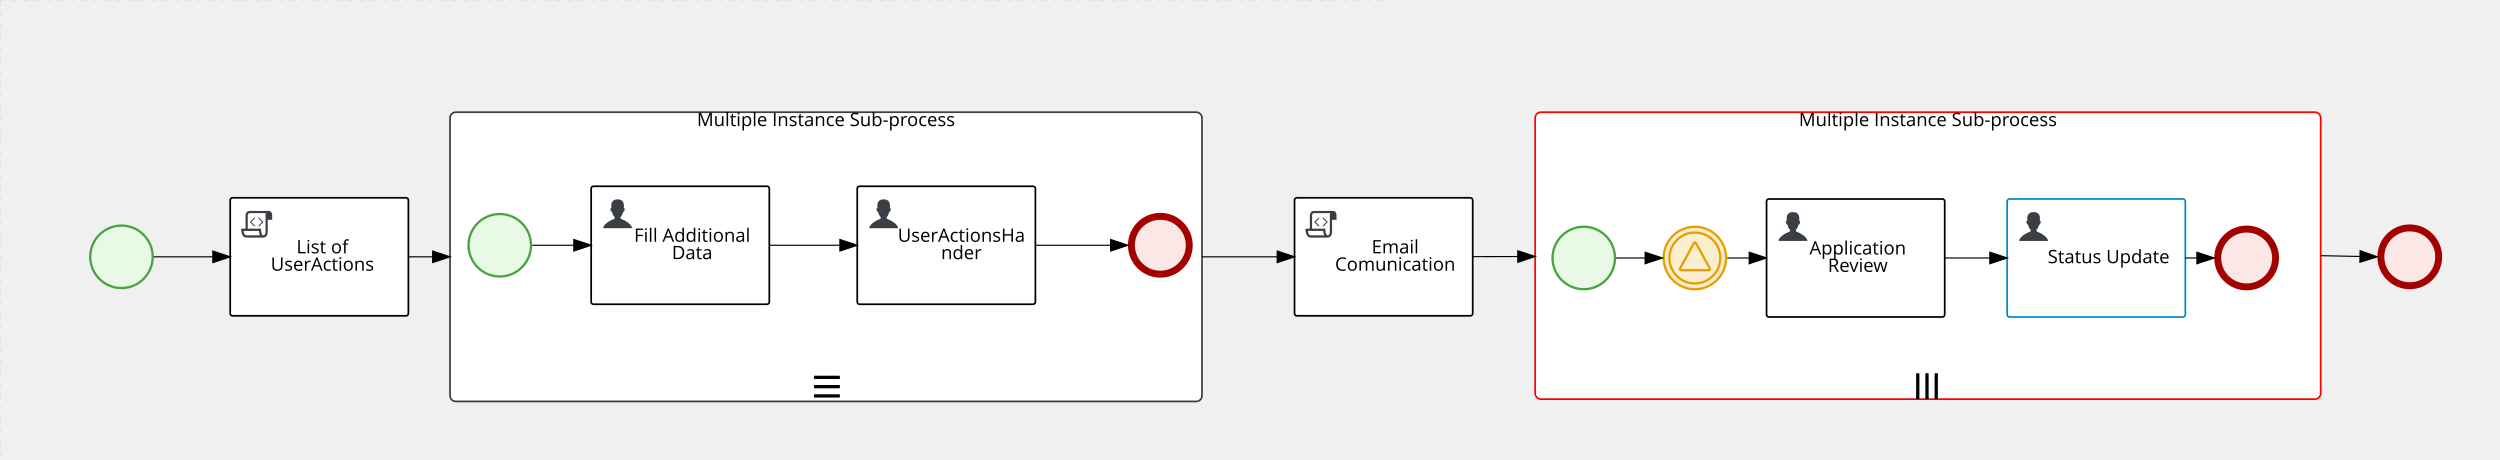
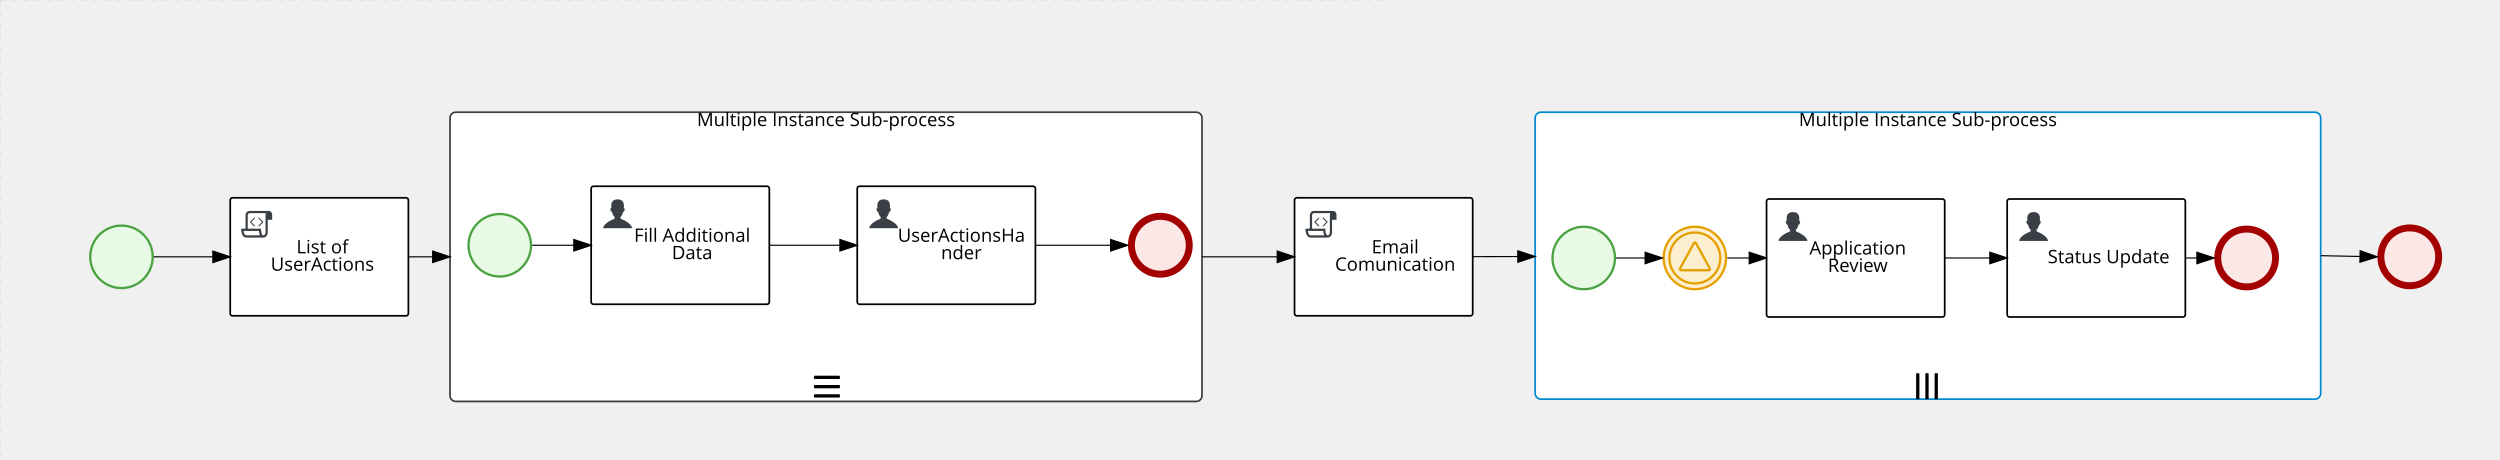
<svg xmlns="http://www.w3.org/2000/svg" version="1.1" width="2161" height="397" viewBox="0 0 2161 397">
  <defs />
  <g transform="matrix(1,0,0,1,0,0)">
    <g>
      <g>
        <g>
          <path fill="none" stroke="#d3d3d3" paint-order="fill stroke markers" d=" M 0 0 L 1200 0" stroke-miterlimit="10" stroke-opacity="0.8" stroke-dasharray="5" />
        </g>
        <g>
          <path fill="none" stroke="#d3d3d3" paint-order="fill stroke markers" d=" M 0 0 L 0 800" stroke-miterlimit="10" stroke-opacity="0.8" stroke-dasharray="5" />
        </g>
      </g>
      <g id="_C3065E03-BF6E-491E-B72F-C842BAFB2666" bpmn2nodeid="_C3065E03-BF6E-491E-B72F-C842BAFB2666" transform="matrix(1,0,0,1,77,194)">
        <g>
          <path fill="none" stroke="none" />
        </g>
        <g transform="matrix(0.125,0,0,0.125,0,0)">
          <g transform="matrix(1,0,0,1,0,0)">
            <path fill="#e8fae6" stroke="none" id="_C3065E03-BF6E-491E-B72F-C842BAFB2666?shapeType=BACKGROUND" paint-order="stroke fill markers" d=" M 0 0 M 444 224 C 444 263.9 434.2 300.8 414.4 334.5 C 394.7 368.2 368 394.9 334.4 414.5 C 300.8 434.1 263.9 444 224 444 C 184.1 444 147.2 434.2 113.5 414.4 C 79.8 394.7 53.1 368 33.5 334.4 C 13.9 300.8 4 263.9 4 224 C 4 184.1 13.8 147.2 33.6 113.5 C 53.4 79.8 80.1 53.1 113.6 33.5 C 147.1 13.9 184.1 4 224 4 C 263.9 4 300.8 13.8 334.5 33.6 C 368.2 53.4 394.9 80.1 414.5 113.6 C 434.1 147.1 444 184.1 444 224 Z" />
          </g>
          <g>
            <g transform="matrix(1,0,0,1,0,0)">
              <g transform="matrix(1,0,0,1,0,0)">
                <path fill="#4aa241" stroke="none" id="_C3065E03-BF6E-491E-B72F-C842BAFB2666?shapeType=BORDER&amp;renderType=FILL" paint-order="stroke fill markers" d=" M 0 0 M 224 0 C 100.3 0 0 100.3 0 224 C 0 347.7 100.3 448 224 448 C 347.7 448 448 347.7 448 224 C 448 100.3 347.7 0 224 0 Z M 0 0 M 224 432 C 109.1 432 16 338.9 16 224 C 16 109.1 109.1 16 224 16 C 338.9 16 432 109.1 432 224 C 432 338.9 338.9 432 224 432 Z" />
              </g>
            </g>
          </g>
        </g>
        <g transform="matrix(1,0,0,1,28,61)" />
      </g>
      <g id="_2DA5D5EB-DB6C-4F41-A1DE-E14C29DFBAE5" bpmn2nodeid="_2DA5D5EB-DB6C-4F41-A1DE-E14C29DFBAE5" transform="matrix(1,0,0,1,1327,97)">
        <g>
          <path fill="none" stroke="none" />
        </g>
        <g transform="matrix(1,0,0,1,0,0)">
          <path fill="#ffffff" stroke="none" id="_2DA5D5EB-DB6C-4F41-A1DE-E14C29DFBAE5?shapeType=BACKGROUND" paint-order="stroke fill markers" d=" M 5 0 L 674 0 L 674 0 A 5 5 0 0 1 679 5 L 679 243 L 679 243 A 5 5 0 0 1 674 248 L 5 248 L 5 248 A 5 5 0 0 1 0 243 L 0 5 L 0 5 A 5 5 0 0 1 5 0 Z" />
        </g>
        <g transform="matrix(1,0,0,1,0,0)">
-           <path fill="none" stroke="rgb(255,0,0)" id="_2DA5D5EB-DB6C-4F41-A1DE-E14C29DFBAE5?shapeType=BORDER&amp;renderType=STROKE" paint-order="fill stroke markers" d=" M 5 0 L 674 0 L 674 0 A 5 5 0 0 1 679 5 L 679 243 L 679 243 A 5 5 0 0 1 674 248 L 5 248 L 5 248 A 5 5 0 0 1 0 243 L 0 5 L 0 5 A 5 5 0 0 1 5 0 Z" stroke-miterlimit="10" stroke-width="1.5" stroke-dasharray="" />
+           <path fill="none" stroke="rgb(0,136,206)" id="_2DA5D5EB-DB6C-4F41-A1DE-E14C29DFBAE5?shapeType=BORDER&amp;renderType=STROKE" paint-order="fill stroke markers" d=" M 5 0 L 674 0 L 674 0 A 5 5 0 0 1 679 5 L 679 243 L 679 243 A 5 5 0 0 1 674 248 L 5 248 L 5 248 A 5 5 0 0 1 0 243 L 0 5 L 0 5 A 5 5 0 0 1 5 0 Z" stroke-miterlimit="10" stroke-width="1.5" stroke-dasharray="" />
        </g>
        <g transform="matrix(1,0,0,1,42.5,15)">
          <g transform="matrix(0.05,0,0,0.05,285,209)">
            <g transform="matrix(1,0,0,1,0,0)">
              <path fill="#000000" stroke="#000000" id="_2DA5D5EB-DB6C-4F41-A1DE-E14C29DFBAE5undefined" paint-order="fill stroke markers" d=" M 0 0 M 92 44 L 92 468 C 92 474.6 86.6 480 80 480 L 48 480 C 41.4 480 36 474.6 36 468 L 36 44 C 36 37.4 41.4 32 48 32 L 80 32 C 86.6 32 92 37.4 92 44 Z M 0 0 M 252 44 L 252 468 C 252 474.6 246.6 480 240 480 L 208 480 C 201.4 480 196 474.6 196 468 L 196 44 C 196 37.4 201.4 32 208 32 L 240 32 C 246.6 32 252 37.4 252 44 Z M 0 0 M 412 44 L 412 468 C 412 474.6 406.6 480 400 480 L 368 480 C 361.4 480 356 474.6 356 468 L 356 44 C 356 37.4 361.4 32 368 32 L 400 32 C 406.6 32 412 37.4 412 44 Z" stroke-miterlimit="10" stroke-dasharray="" />
            </g>
            <g transform="matrix(1,0,0,1,0,0)">
              <path fill="none" stroke="none" />
            </g>
          </g>
        </g>
        <g transform="matrix(1,0,0,1,227.9414,0)">
          <text fill="#000000" stroke="none" font-family="Open Sans" font-size="12pt" font-style="normal" font-weight="normal" text-decoration="normal" x="111.559" y="12" text-anchor="middle" dominant-baseline="alphabetic">Multiple Instance Sub-process</text>
        </g>
        <g id="_5B0254F7-9A9B-4D02-80B0-0B9E74243C1E" bpmn2nodeid="_5B0254F7-9A9B-4D02-80B0-0B9E74243C1E" transform="matrix(1,0,0,1,587,98)">
          <g>
            <path fill="none" stroke="none" />
          </g>
          <g transform="matrix(0.125,0,0,0.125,0,0)">
            <g transform="matrix(1,0,0,1,0,0)">
              <path fill="#fce7e7" stroke="none" id="_5B0254F7-9A9B-4D02-80B0-0B9E74243C1E?shapeType=BACKGROUND" paint-order="stroke fill markers" d=" M 0 0 M 444 224 C 444 263.9 434.2 300.8 414.4 334.5 C 394.7 368.2 368 394.9 334.4 414.5 C 300.8 434.1 263.9 444 224 444 C 184.1 444 147.2 434.2 113.5 414.4 C 79.8 394.7 53.1 368 33.5 334.4 C 13.9 300.8 4 263.9 4 224 C 4 184.1 13.8 147.2 33.6 113.5 C 53.4 79.8 80.1 53.1 113.6 33.5 C 147.1 13.9 184.1 4 224 4 C 263.9 4 300.8 13.8 334.5 33.6 C 368.2 53.4 394.9 80.1 414.5 113.6 C 434.1 147.1 444 184.1 444 224 Z" />
            </g>
            <g>
              <g transform="matrix(1,0,0,1,0,0)">
                <g transform="matrix(1,0,0,1,0,0)">
                  <path fill="#a30000" stroke="none" id="_5B0254F7-9A9B-4D02-80B0-0B9E74243C1E?shapeType=BORDER&amp;renderType=FILL" paint-order="stroke fill markers" d=" M 0 0 M 224 0 C 100.3 0 0 100.3 0 224 C 0 347.7 100.3 448 224 448 C 347.7 448 448 347.7 448 224 C 448 100.3 347.7 0 224 0 Z M 0 0 M 224 400 C 126.8 400 48 321.2 48 224 C 48 126.8 126.8 48 224 48 C 321.2 48 400 126.8 400 224 C 400 321.2 321.2 400 224 400 Z" />
                </g>
              </g>
            </g>
          </g>
          <g transform="matrix(1,0,0,1,28,61)" />
        </g>
        <g id="_134C4B20-7FB9-4A23-A7A2-B675989B9E2E" bpmn2nodeid="_134C4B20-7FB9-4A23-A7A2-B675989B9E2E" transform="matrix(1,0,0,1,110.0366,98)">
          <g>
            <path fill="none" stroke="none" />
          </g>
          <g transform="matrix(0.125,0,0,0.125,0,0)">
            <g transform="matrix(1,0,0,1,0,0)">
              <path fill="#fbefcf" stroke="none" id="_134C4B20-7FB9-4A23-A7A2-B675989B9E2E?shapeType=BACKGROUND" paint-order="stroke fill markers" d=" M 0 0 M 444 224 C 444 263.9 434.2 300.8 414.4 334.5 C 394.7 368.2 368 394.9 334.4 414.5 C 300.8 434.1 263.9 444 224 444 C 184.1 444 147.2 434.2 113.5 414.4 C 79.8 394.7 53.1 368 33.5 334.4 C 13.9 300.8 4 263.9 4 224 C 4 184.1 13.8 147.2 33.6 113.5 C 53.4 79.8 80.1 53.1 113.6 33.5 C 147.1 13.9 184.1 4 224 4 C 263.9 4 300.8 13.8 334.5 33.6 C 368.2 53.4 394.9 80.1 414.5 113.6 C 434.1 147.1 444 184.1 444 224 Z" />
            </g>
            <g>
              <g transform="matrix(1,0,0,1,0,0)">
                <g transform="matrix(1,0,0,1,0,0)">
                  <path fill="rgb(229,160,0)" stroke="none" id="_134C4B20-7FB9-4A23-A7A2-B675989B9E2E?shapeType=BORDER&amp;renderType=FILL" paint-order="stroke fill markers" d=" M 0 0 M 224 408 C 122.5 408 40 325.5 40 224 C 40 122.5 122.5 40 224 40 C 325.5 40 408 122.5 408 224 C 408 325.5 325.5 408 224 408 Z M 0 0 M 224 56 C 131.4 56 56 131.4 56 224 C 56 316.6 131.4 392 224 392 C 316.6 392 392 316.6 392 224 C 392 131.4 316.6 56 224 56 Z M 0 0 M 224 16 C 252.1 16 279.3 21.5 305 32.3 C 329.8 42.8 352 57.8 371.1 76.9 C 390.2 96 405.2 118.3 415.7 143 C 426.5 168.6 432 195.9 432 224 C 432 252.1 426.5 279.3 415.7 305 C 405.2 329.8 390.2 352 371.1 371.1 C 352 390.2 329.7 405.2 305 415.7 C 279.4 426.5 252.1 432 224 432 C 195.9 432 168.7 426.5 143 415.7 C 118.2 405.2 96 390.2 76.9 371.1 C 57.8 352 42.8 329.7 32.3 305 C 21.5 279.3 16 252.1 16 224 C 16 195.9 21.5 168.7 32.3 143 C 42.8 118.2 57.8 96 76.9 76.9 C 96 57.8 118.3 42.8 143 32.3 C 168.7 21.5 195.9 16 224 16 M 224 0 C 100.3 0 0 100.3 0 224 C 0 347.7 100.3 448 224 448 C 347.7 448 448 347.7 448 224 C 448 100.3 347.7 0 224 0 L 224 0 Z" />
                </g>
              </g>
            </g>
            <g>
              <g transform="matrix(1,0,0,1,0,0)">
                <g transform="matrix(1,0,0,1,0,0)">
                  <path fill="#e5a000" stroke="none" id="_134C4B20-7FB9-4A23-A7A2-B675989B9E2Eundefined" paint-order="stroke fill markers" d=" M 0 0 M 224.6 124.8 L 320.5 300.7 L 128.8 300.7 L 224.6 124.8 M 224.6 108.7 C 221.7 108.7 219 109.5 216.5 110.9 C 214 112.3 212.1 114.5 210.6 117 L 114.7 293 C 111.8 298.2 111.9 303.5 114.9 308.8 C 116.3 311.2 118.2 313.2 120.7 314.6 C 123.1 316 125.8 316.7 128.7 316.7 L 320.5 316.7 C 323.4 316.7 325.9 316 328.4 314.6 C 330.9 313.2 332.8 311.3 334.2 308.8 C 337.3 303.6 337.3 298.3 334.4 293 L 238.5 117 C 237.1 114.4 235.2 112.4 232.7 110.9 C 230.2 109.4 227.5 108.7 224.6 108.7 L 224.6 108.7 Z" />
                </g>
              </g>
            </g>
          </g>
          <g transform="matrix(1,0,0,1,28,61)" />
        </g>
        <g id="_7E7D4245-4E66-4DA1-AA6F-A575AC5D80B8" bpmn2nodeid="_7E7D4245-4E66-4DA1-AA6F-A575AC5D80B8" transform="matrix(1,0,0,1,14,98)">
          <g>
            <path fill="none" stroke="none" />
          </g>
          <g transform="matrix(0.125,0,0,0.125,0,0)">
            <g transform="matrix(1,0,0,1,0,0)">
              <path fill="#e8fae6" stroke="none" id="_7E7D4245-4E66-4DA1-AA6F-A575AC5D80B8?shapeType=BACKGROUND" paint-order="stroke fill markers" d=" M 0 0 M 444 224 C 444 263.9 434.2 300.8 414.4 334.5 C 394.7 368.2 368 394.9 334.4 414.5 C 300.8 434.1 263.9 444 224 444 C 184.1 444 147.2 434.2 113.5 414.4 C 79.8 394.7 53.1 368 33.5 334.4 C 13.9 300.8 4 263.9 4 224 C 4 184.1 13.8 147.2 33.6 113.5 C 53.4 79.8 80.1 53.1 113.6 33.5 C 147.1 13.9 184.1 4 224 4 C 263.9 4 300.8 13.8 334.5 33.6 C 368.2 53.4 394.9 80.1 414.5 113.6 C 434.1 147.1 444 184.1 444 224 Z" />
            </g>
            <g>
              <g transform="matrix(1,0,0,1,0,0)">
                <g transform="matrix(1,0,0,1,0,0)">
                  <path fill="rgb(74,162,65)" stroke="none" id="_7E7D4245-4E66-4DA1-AA6F-A575AC5D80B8?shapeType=BORDER&amp;renderType=FILL" paint-order="stroke fill markers" d=" M 0 0 M 224 0 C 100.3 0 0 100.3 0 224 C 0 347.7 100.3 448 224 448 C 347.7 448 448 347.7 448 224 C 448 100.3 347.7 0 224 0 Z M 0 0 M 224 432 C 109.1 432 16 338.9 16 224 C 16 109.1 109.1 16 224 16 C 338.9 16 432 109.1 432 224 C 432 338.9 338.9 432 224 432 Z" />
                </g>
              </g>
            </g>
          </g>
          <g transform="matrix(1,0,0,1,28,61)" />
        </g>
        <g id="_C0BF6825-0336-4F4D-93A9-433B7B1448EC" bpmn2nodeid="_C0BF6825-0336-4F4D-93A9-433B7B1448EC" transform="matrix(1,0,0,1,200,75)">
          <g>
            <path fill="none" stroke="none" />
          </g>
          <g transform="matrix(1,0,0,1,0,0)">
            <path fill="#ffffff" stroke="none" id="_C0BF6825-0336-4F4D-93A9-433B7B1448EC?shapeType=BACKGROUND" paint-order="stroke fill markers" d=" M 2 0 L 152 0 L 152 0 A 2 2 0 0 1 154 2 L 154 100 L 154 100 A 2 2 0 0 1 152 102 L 2 102 L 2 102 A 2 2 0 0 1 0 100 L 0 2 L 0 2 A 2 2 0 0 1 2 0 Z" />
          </g>
          <g transform="matrix(1,0,0,1,0,0)">
            <path fill="none" stroke="rgb(0,0,0)" id="_C0BF6825-0336-4F4D-93A9-433B7B1448EC?shapeType=BORDER&amp;renderType=STROKE" paint-order="fill stroke markers" d=" M 2 0 L 152 0 L 152 0 A 2 2 0 0 1 154 2 L 154 100 L 154 100 A 2 2 0 0 1 152 102 L 2 102 L 2 102 A 2 2 0 0 1 0 100 L 0 2 L 0 2 A 2 2 0 0 1 2 0 Z" stroke-miterlimit="10" stroke-width="1.5" stroke-dasharray="" />
          </g>
          <g>
            <g transform="matrix(0.06,0,0,0.06,9.4,9.4)">
              <g transform="matrix(1,0,0,1,0,0)">
                <path fill="#393f44" stroke="none" id="_C0BF6825-0336-4F4D-93A9-433B7B1448ECundefined" paint-order="stroke fill markers" d=" M 0 0 M 16 445.21 C 16 440.869 18.784 431.129 22.001 424.217 C 35.768 394.64 77.283 359.28 129 333.084 C 144.516 325.224 157.347 319.964 167.807 317.174 C 171.932 316.074 175.729 314.414 176.525 313.363 C 178.894 310.234 180.914 302.908 181.727 294.5 L 182.5 286.5 L 178.507 283.455 C 166.303 274.146 154.284 251.678 148.04 226.5 C 145.611 216.707 145.056 215.462 142.984 215.158 C 141.703 214.97 138.083 212.243 134.939 209.099 C 123.233 197.393 116.891 177.376 121.44 166.49 C 123.002 162.751 128.155 159.01 131.75 159.004 C 134.448 159 134.471 158.603 132.914 138.788 C 130.927 113.496 134.279 92.265 143.132 74.076 C 152.232 55.38 167.569 42.882 189.049 36.66 C 210.203 30.532 237.797 30.532 258.951 36.66 C 300.042 48.563 318.958 83.806 314.955 141 C 314.32 150.075 313.624 157.788 313.409 158.14 C 313.194 158.493 314.575 159.073 316.479 159.43 C 328.929 161.766 330.986 177.018 321.496 196.621 C 316.903 206.109 309.357 214.508 304.817 215.185 C 303.023 215.453 302.293 217.146 299.943 226.5 C 296.659 239.567 294.474 245.305 287.948 257.995 C 282.491 268.606 273.035 281.109 268.108 284.229 L 264.871 286.278 L 265.518 292.889 C 266.345 301.33 268.639 309.871 270.877 312.837 C 272.067 314.415 275.002 315.79 280.063 317.139 C 291.069 320.075 303.617 325.274 321 334.102 C 369.815 358.891 410.848 393.758 425.032 422.5 C 429.07 430.682 432 440.232 432 445.21 L 432 448 L 224 448 L 16 448 L 16 445.21 Z" />
              </g>
            </g>
          </g>
          <g transform="matrix(1,0,0,1,4.04,13.68)">
            <g transform="matrix(0.04,0,0,0.04,63.36,69.12)">
              <g transform="matrix(1,0,0,1,0,0)">
                <path fill="none" stroke="none" />
              </g>
              <g transform="matrix(1,0,0,1,0,0)">
                <path fill="none" stroke="none" />
              </g>
            </g>
          </g>
          <g transform="matrix(1,0,0,1,35,36)">
            <text fill="#000000" stroke="none" font-family="Open Sans" font-size="12pt" font-style="normal" font-weight="normal" text-decoration="normal" x="43.84" y="12" text-anchor="middle" dominant-baseline="alphabetic">Application </text>
            <text fill="#000000" stroke="none" font-family="Open Sans" font-size="12pt" font-style="normal" font-weight="normal" text-decoration="normal" x="43.84" y="27" text-anchor="middle" dominant-baseline="alphabetic">    Review     </text>
          </g>
        </g>
        <g id="_14185E97-3F7D-48E2-80D5-456D31E902A3" bpmn2nodeid="_14185E97-3F7D-48E2-80D5-456D31E902A3" transform="matrix(1,0,0,1,408,75)">
          <g>
            <path fill="none" stroke="none" />
          </g>
          <g transform="matrix(1,0,0,1,0,0)">
            <path fill="#ffffff" stroke="none" id="_14185E97-3F7D-48E2-80D5-456D31E902A3?shapeType=BACKGROUND" paint-order="stroke fill markers" d=" M 2 0 L 152 0 L 152 0 A 2 2 0 0 1 154 2 L 154 100 L 154 100 A 2 2 0 0 1 152 102 L 2 102 L 2 102 A 2 2 0 0 1 0 100 L 0 2 L 0 2 A 2 2 0 0 1 2 0 Z" />
          </g>
          <g transform="matrix(1,0,0,1,0,0)">
-             <path fill="none" stroke="rgb(0,136,206)" id="_14185E97-3F7D-48E2-80D5-456D31E902A3?shapeType=BORDER&amp;renderType=STROKE" paint-order="fill stroke markers" d=" M 2 0 L 152 0 L 152 0 A 2 2 0 0 1 154 2 L 154 100 L 154 100 A 2 2 0 0 1 152 102 L 2 102 L 2 102 A 2 2 0 0 1 0 100 L 0 2 L 0 2 A 2 2 0 0 1 2 0 Z" stroke-miterlimit="10" stroke-width="1.5" stroke-dasharray="" />
+             <path fill="none" stroke="rgb(0,0,0)" id="_14185E97-3F7D-48E2-80D5-456D31E902A3?shapeType=BORDER&amp;renderType=STROKE" paint-order="fill stroke markers" d=" M 2 0 L 152 0 L 152 0 A 2 2 0 0 1 154 2 L 154 100 L 154 100 A 2 2 0 0 1 152 102 L 2 102 L 2 102 A 2 2 0 0 1 0 100 L 0 2 L 0 2 A 2 2 0 0 1 2 0 Z" stroke-miterlimit="10" stroke-width="1.5" stroke-dasharray="" />
          </g>
          <g>
            <g transform="matrix(0.06,0,0,0.06,9.4,9.4)">
              <g transform="matrix(1,0,0,1,0,0)">
                <path fill="#393f44" stroke="none" id="_14185E97-3F7D-48E2-80D5-456D31E902A3undefined" paint-order="stroke fill markers" d=" M 0 0 M 16 445.21 C 16 440.869 18.784 431.129 22.001 424.217 C 35.768 394.64 77.283 359.28 129 333.084 C 144.516 325.224 157.347 319.964 167.807 317.174 C 171.932 316.074 175.729 314.414 176.525 313.363 C 178.894 310.234 180.914 302.908 181.727 294.5 L 182.5 286.5 L 178.507 283.455 C 166.303 274.146 154.284 251.678 148.04 226.5 C 145.611 216.707 145.056 215.462 142.984 215.158 C 141.703 214.97 138.083 212.243 134.939 209.099 C 123.233 197.393 116.891 177.376 121.44 166.49 C 123.002 162.751 128.155 159.01 131.75 159.004 C 134.448 159 134.471 158.603 132.914 138.788 C 130.927 113.496 134.279 92.265 143.132 74.076 C 152.232 55.38 167.569 42.882 189.049 36.66 C 210.203 30.532 237.797 30.532 258.951 36.66 C 300.042 48.563 318.958 83.806 314.955 141 C 314.32 150.075 313.624 157.788 313.409 158.14 C 313.194 158.493 314.575 159.073 316.479 159.43 C 328.929 161.766 330.986 177.018 321.496 196.621 C 316.903 206.109 309.357 214.508 304.817 215.185 C 303.023 215.453 302.293 217.146 299.943 226.5 C 296.659 239.567 294.474 245.305 287.948 257.995 C 282.491 268.606 273.035 281.109 268.108 284.229 L 264.871 286.278 L 265.518 292.889 C 266.345 301.33 268.639 309.871 270.877 312.837 C 272.067 314.415 275.002 315.79 280.063 317.139 C 291.069 320.075 303.617 325.274 321 334.102 C 369.815 358.891 410.848 393.758 425.032 422.5 C 429.07 430.682 432 440.232 432 445.21 L 432 448 L 224 448 L 16 448 L 16 445.21 Z" />
              </g>
            </g>
          </g>
          <g transform="matrix(1,0,0,1,4.04,13.68)">
            <g transform="matrix(0.04,0,0,0.04,63.36,69.12)">
              <g transform="matrix(1,0,0,1,0,0)">
                <path fill="none" stroke="none" />
              </g>
              <g transform="matrix(1,0,0,1,0,0)">
                <path fill="none" stroke="none" />
              </g>
            </g>
          </g>
          <g transform="matrix(1,0,0,1,35,43.5)">
            <text fill="#000000" stroke="none" font-family="Open Sans" font-size="12pt" font-style="normal" font-weight="normal" text-decoration="normal" x="52.684" y="12" text-anchor="middle" dominant-baseline="alphabetic">Status Update</text>
          </g>
        </g>
      </g>
      <g id="_6D446162-1974-4D74-9CD1-E431ECE8CD57" bpmn2nodeid="_6D446162-1974-4D74-9CD1-E431ECE8CD57" transform="matrix(1,0,0,1,1119,171)">
        <g>
          <path fill="none" stroke="none" />
        </g>
        <g transform="matrix(1,0,0,1,0,0)">
          <path fill="#ffffff" stroke="none" id="_6D446162-1974-4D74-9CD1-E431ECE8CD57?shapeType=BACKGROUND" paint-order="stroke fill markers" d=" M 2 0 L 152 0 L 152 0 A 2 2 0 0 1 154 2 L 154 100 L 154 100 A 2 2 0 0 1 152 102 L 2 102 L 2 102 A 2 2 0 0 1 0 100 L 0 2 L 0 2 A 2 2 0 0 1 2 0 Z" />
        </g>
        <g transform="matrix(1,0,0,1,0,0)">
          <path fill="none" stroke="rgb(0,0,0)" id="_6D446162-1974-4D74-9CD1-E431ECE8CD57?shapeType=BORDER&amp;renderType=STROKE" paint-order="fill stroke markers" d=" M 2 0 L 152 0 L 152 0 A 2 2 0 0 1 154 2 L 154 100 L 154 100 A 2 2 0 0 1 152 102 L 2 102 L 2 102 A 2 2 0 0 1 0 100 L 0 2 L 0 2 A 2 2 0 0 1 2 0 Z" stroke-miterlimit="10" stroke-width="1.5" stroke-dasharray="" />
        </g>
        <g>
          <g transform="matrix(0.06,0,0,0.06,9.4,9.4)">
            <g transform="matrix(1,0,0,1,0,0)">
              <path fill="#393f44" stroke="none" id="_6D446162-1974-4D74-9CD1-E431ECE8CD57undefined" paint-order="stroke fill markers" d=" M 0 0 M 197.3 130.2 C 194.4 127.3 189.6 127.3 186.7 130.2 L 130.2 186.7 C 127.3 189.6 127.3 194.4 130.2 197.3 L 186.7 253.8 C 188.1 255.3 190.1 256 192 256 C 193.9 256 195.9 255.3 197.3 253.7 C 200.2 250.8 200.2 246 197.3 243.1 L 146.2 192 L 197.3 140.8 C 200.2 137.9 200.2 133.1 197.3 130.2 Z" />
            </g>
            <g transform="matrix(1,0,0,1,0,0)">
              <path fill="#393f44" stroke="none" id="_6D446162-1974-4D74-9CD1-E431ECE8CD57undefined" paint-order="stroke fill markers" d=" M 0 0 M 261.3 130.2 C 258.4 127.3 253.6 127.3 250.7 130.2 C 247.8 133.1 247.8 137.9 250.7 140.8 L 301.8 191.9 L 250.7 243 C 247.8 245.9 247.8 250.7 250.7 253.6 C 252.1 255.3 254.1 256 256 256 C 257.9 256 259.9 255.3 261.3 253.8 L 317.8 197.3 C 320.7 194.4 320.7 189.6 317.8 186.7 L 261.3 130.2 Z" />
            </g>
            <g transform="matrix(1,0,0,1,0,0)">
              <path fill="#393f44" stroke="none" id="_6D446162-1974-4D74-9CD1-E431ECE8CD57undefined" paint-order="stroke fill markers" d=" M 0 0 M 400 32 C 400 32 152.8 32 128 32 C 62 32 64 96 64 96 L 64 288 L 1 288 C 1 288 -4 416 78 416 L 320 416 C 368 416 384 368 384 336 C 384 314.2 384 224.4 384 160 L 448 160 L 448 96 C 448 96 449 32 400 32 Z M 0 0 M 78 383.9 C 68.5 383.9 61.6 381.1 55.5 374.9 C 43.4 362.4 37.5 339.6 34.9 320 L 256.9 320 C 257.1 322.7 257.3 325.4 257.6 328.2 C 260 351.6 264.7 370.1 271.9 383.9 L 78 383.9 L 78 383.9 Z M 0 0 M 352 336 C 352 345.9 349.6 360.3 342.9 371 C 337.2 380.1 330.4 384 320 384 C 285 384 288 288 288 288 L 96 288 L 96 96 L 96 95.9 L 96 95.1 C 96 90.6 97.6 78.3 104.7 71.2 C 106.5 69.4 111.9 64 128 64 L 356.5 64 C 354.4 72.8 352.8 81.8 352.2 89.9 C 352.2 90.5 352.1 91.1 352.1 91.7 C 352.1 92 352.1 92.3 352.1 92.6 C 352 94.8 352 96 352 96 L 352 160 L 352 336 Z" />
            </g>
          </g>
        </g>
        <g transform="matrix(1,0,0,1,35,36)">
          <text fill="#000000" stroke="none" font-family="Open Sans" font-size="12pt" font-style="normal" font-weight="normal" text-decoration="normal" x="52.012" y="12" text-anchor="middle" dominant-baseline="alphabetic">       Email        </text>
          <text fill="#000000" stroke="none" font-family="Open Sans" font-size="12pt" font-style="normal" font-weight="normal" text-decoration="normal" x="52.012" y="27" text-anchor="middle" dominant-baseline="alphabetic">Comunication</text>
        </g>
      </g>
      <g id="_559B6A44-338A-4750-B293-26359EA0B065" bpmn2nodeid="_559B6A44-338A-4750-B293-26359EA0B065" transform="matrix(1,0,0,1,199,171)">
        <g>
          <path fill="none" stroke="none" />
        </g>
        <g transform="matrix(1,0,0,1,0,0)">
          <path fill="#ffffff" stroke="none" id="_559B6A44-338A-4750-B293-26359EA0B065?shapeType=BACKGROUND" paint-order="stroke fill markers" d=" M 2 0 L 152 0 L 152 0 A 2 2 0 0 1 154 2 L 154 100 L 154 100 A 2 2 0 0 1 152 102 L 2 102 L 2 102 A 2 2 0 0 1 0 100 L 0 2 L 0 2 A 2 2 0 0 1 2 0 Z" />
        </g>
        <g transform="matrix(1,0,0,1,0,0)">
          <path fill="none" stroke="rgb(0,0,0)" id="_559B6A44-338A-4750-B293-26359EA0B065?shapeType=BORDER&amp;renderType=STROKE" paint-order="fill stroke markers" d=" M 2 0 L 152 0 L 152 0 A 2 2 0 0 1 154 2 L 154 100 L 154 100 A 2 2 0 0 1 152 102 L 2 102 L 2 102 A 2 2 0 0 1 0 100 L 0 2 L 0 2 A 2 2 0 0 1 2 0 Z" stroke-miterlimit="10" stroke-width="1.5" stroke-dasharray="" />
        </g>
        <g>
          <g transform="matrix(0.06,0,0,0.06,9.4,9.4)">
            <g transform="matrix(1,0,0,1,0,0)">
              <path fill="#393f44" stroke="none" id="_559B6A44-338A-4750-B293-26359EA0B065undefined" paint-order="stroke fill markers" d=" M 0 0 M 197.3 130.2 C 194.4 127.3 189.6 127.3 186.7 130.2 L 130.2 186.7 C 127.3 189.6 127.3 194.4 130.2 197.3 L 186.7 253.8 C 188.1 255.3 190.1 256 192 256 C 193.9 256 195.9 255.3 197.3 253.7 C 200.2 250.8 200.2 246 197.3 243.1 L 146.2 192 L 197.3 140.8 C 200.2 137.9 200.2 133.1 197.3 130.2 Z" />
            </g>
            <g transform="matrix(1,0,0,1,0,0)">
              <path fill="#393f44" stroke="none" id="_559B6A44-338A-4750-B293-26359EA0B065undefined" paint-order="stroke fill markers" d=" M 0 0 M 261.3 130.2 C 258.4 127.3 253.6 127.3 250.7 130.2 C 247.8 133.1 247.8 137.9 250.7 140.8 L 301.8 191.9 L 250.7 243 C 247.8 245.9 247.8 250.7 250.7 253.6 C 252.1 255.3 254.1 256 256 256 C 257.9 256 259.9 255.3 261.3 253.8 L 317.8 197.3 C 320.7 194.4 320.7 189.6 317.8 186.7 L 261.3 130.2 Z" />
            </g>
            <g transform="matrix(1,0,0,1,0,0)">
              <path fill="#393f44" stroke="none" id="_559B6A44-338A-4750-B293-26359EA0B065undefined" paint-order="stroke fill markers" d=" M 0 0 M 400 32 C 400 32 152.8 32 128 32 C 62 32 64 96 64 96 L 64 288 L 1 288 C 1 288 -4 416 78 416 L 320 416 C 368 416 384 368 384 336 C 384 314.2 384 224.4 384 160 L 448 160 L 448 96 C 448 96 449 32 400 32 Z M 0 0 M 78 383.9 C 68.5 383.9 61.6 381.1 55.5 374.9 C 43.4 362.4 37.5 339.6 34.9 320 L 256.9 320 C 257.1 322.7 257.3 325.4 257.6 328.2 C 260 351.6 264.7 370.1 271.9 383.9 L 78 383.9 L 78 383.9 Z M 0 0 M 352 336 C 352 345.9 349.6 360.3 342.9 371 C 337.2 380.1 330.4 384 320 384 C 285 384 288 288 288 288 L 96 288 L 96 96 L 96 95.9 L 96 95.1 C 96 90.6 97.6 78.3 104.7 71.2 C 106.5 69.4 111.9 64 128 64 L 356.5 64 C 354.4 72.8 352.8 81.8 352.2 89.9 C 352.2 90.5 352.1 91.1 352.1 91.7 C 352.1 92 352.1 92.3 352.1 92.6 C 352 94.8 352 96 352 96 L 352 160 L 352 336 Z" />
            </g>
          </g>
        </g>
        <g transform="matrix(1,0,0,1,35,36)">
          <text fill="#000000" stroke="none" font-family="Open Sans" font-size="12pt" font-style="normal" font-weight="normal" text-decoration="normal" x="44.672" y="12" text-anchor="middle" dominant-baseline="alphabetic">     List of      </text>
          <text fill="#000000" stroke="none" font-family="Open Sans" font-size="12pt" font-style="normal" font-weight="normal" text-decoration="normal" x="44.672" y="27" text-anchor="middle" dominant-baseline="alphabetic">UserActions</text>
        </g>
      </g>
      <g id="_E16C5C3B-FCEE-42DE-813F-709190A689B8" bpmn2nodeid="_E16C5C3B-FCEE-42DE-813F-709190A689B8" transform="matrix(1,0,0,1,389,97)">
        <g>
          <path fill="none" stroke="none" />
        </g>
        <g transform="matrix(1,0,0,1,0,0)">
          <path fill="#ffffff" stroke="none" id="_E16C5C3B-FCEE-42DE-813F-709190A689B8?shapeType=BACKGROUND" paint-order="stroke fill markers" d=" M 5 0 L 645 0 L 645 0 A 5 5 0 0 1 650 5 L 650 245 L 650 245 A 5 5 0 0 1 645 250 L 5 250 L 5 250 A 5 5 0 0 1 0 245 L 0 5 L 0 5 A 5 5 0 0 1 5 0 Z" />
        </g>
        <g transform="matrix(1,0,0,1,0,0)">
          <path fill="none" stroke="rgb(57,63,68)" id="_E16C5C3B-FCEE-42DE-813F-709190A689B8?shapeType=BORDER&amp;renderType=STROKE" paint-order="fill stroke markers" d=" M 5 0 L 645 0 L 645 0 A 5 5 0 0 1 650 5 L 650 245 L 650 245 A 5 5 0 0 1 645 250 L 5 250 L 5 250 A 5 5 0 0 1 0 245 L 0 5 L 0 5 A 5 5 0 0 1 5 0 Z" stroke-miterlimit="10" stroke-width="1.5" stroke-dasharray="" />
        </g>
        <g transform="matrix(1,0,0,1,28,17)">
          <g transform="matrix(0.05,0,0,0.05,285,209)">
            <g transform="matrix(1,0,0,1,0,0)">
              <path fill="none" stroke="none" />
            </g>
            <g transform="matrix(1,0,0,1,0,0)">
              <path fill="#000000" stroke="#000000" id="_E16C5C3B-FCEE-42DE-813F-709190A689B8undefined" paint-order="fill stroke markers" d=" M 0 0 M 468 92 L 44 92 C 37.4 92 32 86.6 32 80 L 32 48 C 32 41.4 37.4 36 44 36 L 468 36 C 474.6 36 480 41.4 480 48 L 480 80 C 480 86.6 474.6 92 468 92 Z M 0 0 M 468 252 L 44 252 C 37.4 252 32 246.6 32 240 L 32 208 C 32 201.4 37.4 196 44 196 L 468 196 C 474.6 196 480 201.4 480 208 L 480 240 C 480 246.6 474.6 252 468 252 Z M 0 0 M 468 412 L 44 412 C 37.4 412 32 406.6 32 400 L 32 368 C 32 361.4 37.4 356 44 356 L 468 356 C 474.6 356 480 361.4 480 368 L 480 400 C 480 406.6 474.6 412 468 412 Z" stroke-miterlimit="10" stroke-dasharray="" />
            </g>
          </g>
        </g>
        <g transform="matrix(1,0,0,1,213.4414,0)">
          <text fill="#000000" stroke="none" font-family="Open Sans" font-size="12pt" font-style="normal" font-weight="normal" text-decoration="normal" x="111.559" y="12" text-anchor="middle" dominant-baseline="alphabetic">Multiple Instance Sub-process</text>
        </g>
        <g id="_29FB9655-09DD-4038-8161-1EC48431436B" bpmn2nodeid="_29FB9655-09DD-4038-8161-1EC48431436B" transform="matrix(1,0,0,1,586,87)">
          <g>
            <path fill="none" stroke="none" />
          </g>
          <g transform="matrix(0.125,0,0,0.125,0,0)">
            <g transform="matrix(1,0,0,1,0,0)">
              <path fill="#fce7e7" stroke="none" id="_29FB9655-09DD-4038-8161-1EC48431436B?shapeType=BACKGROUND" paint-order="stroke fill markers" d=" M 0 0 M 444 224 C 444 263.9 434.2 300.8 414.4 334.5 C 394.7 368.2 368 394.9 334.4 414.5 C 300.8 434.1 263.9 444 224 444 C 184.1 444 147.2 434.2 113.5 414.4 C 79.8 394.7 53.1 368 33.5 334.4 C 13.9 300.8 4 263.9 4 224 C 4 184.1 13.8 147.2 33.6 113.5 C 53.4 79.8 80.1 53.1 113.6 33.5 C 147.1 13.9 184.1 4 224 4 C 263.9 4 300.8 13.8 334.5 33.6 C 368.2 53.4 394.9 80.1 414.5 113.6 C 434.1 147.1 444 184.1 444 224 Z" />
            </g>
            <g>
              <g transform="matrix(1,0,0,1,0,0)">
                <g transform="matrix(1,0,0,1,0,0)">
                  <path fill="#a30000" stroke="none" id="_29FB9655-09DD-4038-8161-1EC48431436B?shapeType=BORDER&amp;renderType=FILL" paint-order="stroke fill markers" d=" M 0 0 M 224 0 C 100.3 0 0 100.3 0 224 C 0 347.7 100.3 448 224 448 C 347.7 448 448 347.7 448 224 C 448 100.3 347.7 0 224 0 Z M 0 0 M 224 400 C 126.8 400 48 321.2 48 224 C 48 126.8 126.8 48 224 48 C 321.2 48 400 126.8 400 224 C 400 321.2 321.2 400 224 400 Z" />
                </g>
              </g>
            </g>
          </g>
          <g transform="matrix(1,0,0,1,28,61)" />
        </g>
        <g id="_D97F76E0-B707-4B9F-9438-A580CE3EF182" bpmn2nodeid="_D97F76E0-B707-4B9F-9438-A580CE3EF182" transform="matrix(1,0,0,1,15,87)">
          <g>
            <path fill="none" stroke="none" />
          </g>
          <g transform="matrix(0.125,0,0,0.125,0,0)">
            <g transform="matrix(1,0,0,1,0,0)">
              <path fill="#e8fae6" stroke="none" id="_D97F76E0-B707-4B9F-9438-A580CE3EF182?shapeType=BACKGROUND" paint-order="stroke fill markers" d=" M 0 0 M 444 224 C 444 263.9 434.2 300.8 414.4 334.5 C 394.7 368.2 368 394.9 334.4 414.5 C 300.8 434.1 263.9 444 224 444 C 184.1 444 147.2 434.2 113.5 414.4 C 79.8 394.7 53.1 368 33.5 334.4 C 13.9 300.8 4 263.9 4 224 C 4 184.1 13.8 147.2 33.6 113.5 C 53.4 79.8 80.1 53.1 113.6 33.5 C 147.1 13.9 184.1 4 224 4 C 263.9 4 300.8 13.8 334.5 33.6 C 368.2 53.4 394.9 80.1 414.5 113.6 C 434.1 147.1 444 184.1 444 224 Z" />
            </g>
            <g>
              <g transform="matrix(1,0,0,1,0,0)">
                <g transform="matrix(1,0,0,1,0,0)">
                  <path fill="#4aa241" stroke="none" id="_D97F76E0-B707-4B9F-9438-A580CE3EF182?shapeType=BORDER&amp;renderType=FILL" paint-order="stroke fill markers" d=" M 0 0 M 224 0 C 100.3 0 0 100.3 0 224 C 0 347.7 100.3 448 224 448 C 347.7 448 448 347.7 448 224 C 448 100.3 347.7 0 224 0 Z M 0 0 M 224 432 C 109.1 432 16 338.9 16 224 C 16 109.1 109.1 16 224 16 C 338.9 16 432 109.1 432 224 C 432 338.9 338.9 432 224 432 Z" />
                </g>
              </g>
            </g>
          </g>
          <g transform="matrix(1,0,0,1,28,61)" />
        </g>
        <g id="_B751AD0B-79B6-45B4-8738-EB8809AFCE5F" bpmn2nodeid="_B751AD0B-79B6-45B4-8738-EB8809AFCE5F" transform="matrix(1,0,0,1,122,64)">
          <g>
            <path fill="none" stroke="none" />
          </g>
          <g transform="matrix(1,0,0,1,0,0)">
            <path fill="#ffffff" stroke="none" id="_B751AD0B-79B6-45B4-8738-EB8809AFCE5F?shapeType=BACKGROUND" paint-order="stroke fill markers" d=" M 2 0 L 152 0 L 152 0 A 2 2 0 0 1 154 2 L 154 100 L 154 100 A 2 2 0 0 1 152 102 L 2 102 L 2 102 A 2 2 0 0 1 0 100 L 0 2 L 0 2 A 2 2 0 0 1 2 0 Z" />
          </g>
          <g transform="matrix(1,0,0,1,0,0)">
            <path fill="none" stroke="rgb(0,0,0)" id="_B751AD0B-79B6-45B4-8738-EB8809AFCE5F?shapeType=BORDER&amp;renderType=STROKE" paint-order="fill stroke markers" d=" M 2 0 L 152 0 L 152 0 A 2 2 0 0 1 154 2 L 154 100 L 154 100 A 2 2 0 0 1 152 102 L 2 102 L 2 102 A 2 2 0 0 1 0 100 L 0 2 L 0 2 A 2 2 0 0 1 2 0 Z" stroke-miterlimit="10" stroke-width="1.5" stroke-dasharray="" />
          </g>
          <g>
            <g transform="matrix(0.06,0,0,0.06,9.4,9.4)">
              <g transform="matrix(1,0,0,1,0,0)">
                <path fill="#393f44" stroke="none" id="_B751AD0B-79B6-45B4-8738-EB8809AFCE5Fundefined" paint-order="stroke fill markers" d=" M 0 0 M 16 445.21 C 16 440.869 18.784 431.129 22.001 424.217 C 35.768 394.64 77.283 359.28 129 333.084 C 144.516 325.224 157.347 319.964 167.807 317.174 C 171.932 316.074 175.729 314.414 176.525 313.363 C 178.894 310.234 180.914 302.908 181.727 294.5 L 182.5 286.5 L 178.507 283.455 C 166.303 274.146 154.284 251.678 148.04 226.5 C 145.611 216.707 145.056 215.462 142.984 215.158 C 141.703 214.97 138.083 212.243 134.939 209.099 C 123.233 197.393 116.891 177.376 121.44 166.49 C 123.002 162.751 128.155 159.01 131.75 159.004 C 134.448 159 134.471 158.603 132.914 138.788 C 130.927 113.496 134.279 92.265 143.132 74.076 C 152.232 55.38 167.569 42.882 189.049 36.66 C 210.203 30.532 237.797 30.532 258.951 36.66 C 300.042 48.563 318.958 83.806 314.955 141 C 314.32 150.075 313.624 157.788 313.409 158.14 C 313.194 158.493 314.575 159.073 316.479 159.43 C 328.929 161.766 330.986 177.018 321.496 196.621 C 316.903 206.109 309.357 214.508 304.817 215.185 C 303.023 215.453 302.293 217.146 299.943 226.5 C 296.659 239.567 294.474 245.305 287.948 257.995 C 282.491 268.606 273.035 281.109 268.108 284.229 L 264.871 286.278 L 265.518 292.889 C 266.345 301.33 268.639 309.871 270.877 312.837 C 272.067 314.415 275.002 315.79 280.063 317.139 C 291.069 320.075 303.617 325.274 321 334.102 C 369.815 358.891 410.848 393.758 425.032 422.5 C 429.07 430.682 432 440.232 432 445.21 L 432 448 L 224 448 L 16 448 L 16 445.21 Z" />
              </g>
            </g>
          </g>
          <g transform="matrix(1,0,0,1,4.04,13.68)">
            <g transform="matrix(0.04,0,0,0.04,63.36,69.12)">
              <g transform="matrix(1,0,0,1,0,0)">
                <path fill="none" stroke="none" />
              </g>
              <g transform="matrix(1,0,0,1,0,0)">
                <path fill="none" stroke="none" />
              </g>
            </g>
          </g>
          <g transform="matrix(1,0,0,1,35,36)">
            <text fill="#000000" stroke="none" font-family="Open Sans" font-size="12pt" font-style="normal" font-weight="normal" text-decoration="normal" x="52.309" y="12" text-anchor="middle" dominant-baseline="alphabetic">Fill Additional </text>
            <text fill="#000000" stroke="none" font-family="Open Sans" font-size="12pt" font-style="normal" font-weight="normal" text-decoration="normal" x="52.309" y="27" text-anchor="middle" dominant-baseline="alphabetic">        Data         </text>
          </g>
        </g>
        <g id="_8A2A3D44-35BD-4A9B-A5F8-26186A643065" bpmn2nodeid="_8A2A3D44-35BD-4A9B-A5F8-26186A643065" transform="matrix(1,0,0,1,352,64)">
          <g>
            <path fill="none" stroke="none" />
          </g>
          <g transform="matrix(1,0,0,1,0,0)">
            <path fill="#ffffff" stroke="none" id="_8A2A3D44-35BD-4A9B-A5F8-26186A643065?shapeType=BACKGROUND" paint-order="stroke fill markers" d=" M 2 0 L 152 0 L 152 0 A 2 2 0 0 1 154 2 L 154 100 L 154 100 A 2 2 0 0 1 152 102 L 2 102 L 2 102 A 2 2 0 0 1 0 100 L 0 2 L 0 2 A 2 2 0 0 1 2 0 Z" />
          </g>
          <g transform="matrix(1,0,0,1,0,0)">
            <path fill="none" stroke="rgb(0,0,0)" id="_8A2A3D44-35BD-4A9B-A5F8-26186A643065?shapeType=BORDER&amp;renderType=STROKE" paint-order="fill stroke markers" d=" M 2 0 L 152 0 L 152 0 A 2 2 0 0 1 154 2 L 154 100 L 154 100 A 2 2 0 0 1 152 102 L 2 102 L 2 102 A 2 2 0 0 1 0 100 L 0 2 L 0 2 A 2 2 0 0 1 2 0 Z" stroke-miterlimit="10" stroke-width="1.5" stroke-dasharray="" />
          </g>
          <g>
            <g transform="matrix(0.06,0,0,0.06,9.4,9.4)">
              <g transform="matrix(1,0,0,1,0,0)">
                <path fill="#393f44" stroke="none" id="_8A2A3D44-35BD-4A9B-A5F8-26186A643065undefined" paint-order="stroke fill markers" d=" M 0 0 M 16 445.21 C 16 440.869 18.784 431.129 22.001 424.217 C 35.768 394.64 77.283 359.28 129 333.084 C 144.516 325.224 157.347 319.964 167.807 317.174 C 171.932 316.074 175.729 314.414 176.525 313.363 C 178.894 310.234 180.914 302.908 181.727 294.5 L 182.5 286.5 L 178.507 283.455 C 166.303 274.146 154.284 251.678 148.04 226.5 C 145.611 216.707 145.056 215.462 142.984 215.158 C 141.703 214.97 138.083 212.243 134.939 209.099 C 123.233 197.393 116.891 177.376 121.44 166.49 C 123.002 162.751 128.155 159.01 131.75 159.004 C 134.448 159 134.471 158.603 132.914 138.788 C 130.927 113.496 134.279 92.265 143.132 74.076 C 152.232 55.38 167.569 42.882 189.049 36.66 C 210.203 30.532 237.797 30.532 258.951 36.66 C 300.042 48.563 318.958 83.806 314.955 141 C 314.32 150.075 313.624 157.788 313.409 158.14 C 313.194 158.493 314.575 159.073 316.479 159.43 C 328.929 161.766 330.986 177.018 321.496 196.621 C 316.903 206.109 309.357 214.508 304.817 215.185 C 303.023 215.453 302.293 217.146 299.943 226.5 C 296.659 239.567 294.474 245.305 287.948 257.995 C 282.491 268.606 273.035 281.109 268.108 284.229 L 264.871 286.278 L 265.518 292.889 C 266.345 301.33 268.639 309.871 270.877 312.837 C 272.067 314.415 275.002 315.79 280.063 317.139 C 291.069 320.075 303.617 325.274 321 334.102 C 369.815 358.891 410.848 393.758 425.032 422.5 C 429.07 430.682 432 440.232 432 445.21 L 432 448 L 224 448 L 16 448 L 16 445.21 Z" />
              </g>
            </g>
          </g>
          <g transform="matrix(1,0,0,1,4.04,13.68)">
            <g transform="matrix(0.04,0,0,0.04,63.36,69.12)">
              <g transform="matrix(1,0,0,1,0,0)">
                <path fill="none" stroke="none" />
              </g>
              <g transform="matrix(1,0,0,1,0,0)">
                <path fill="none" stroke="none" />
              </g>
            </g>
          </g>
          <g transform="matrix(1,0,0,1,35,36)">
            <text fill="#000000" stroke="none" font-family="Open Sans" font-size="12pt" font-style="normal" font-weight="normal" text-decoration="normal" x="55.023" y="12" text-anchor="middle" dominant-baseline="alphabetic">UserActionsHa</text>
            <text fill="#000000" stroke="none" font-family="Open Sans" font-size="12pt" font-style="normal" font-weight="normal" text-decoration="normal" x="55.023" y="27" text-anchor="middle" dominant-baseline="alphabetic">         nder         </text>
          </g>
        </g>
      </g>
      <g id="_9DDF70EA-F29C-4FEC-B4F6-52854DA66680" bpmn2nodeid="_9DDF70EA-F29C-4FEC-B4F6-52854DA66680" transform="matrix(1,0,0,1,2055,194)">
        <g>
          <path fill="none" stroke="none" />
        </g>
        <g transform="matrix(0.125,0,0,0.125,0,0)">
          <g transform="matrix(1,0,0,1,0,0)">
            <path fill="#fce7e7" stroke="none" id="_9DDF70EA-F29C-4FEC-B4F6-52854DA66680?shapeType=BACKGROUND" paint-order="stroke fill markers" d=" M 0 0 M 444 224 C 444 263.9 434.2 300.8 414.4 334.5 C 394.7 368.2 368 394.9 334.4 414.5 C 300.8 434.1 263.9 444 224 444 C 184.1 444 147.2 434.2 113.5 414.4 C 79.8 394.7 53.1 368 33.5 334.4 C 13.9 300.8 4 263.9 4 224 C 4 184.1 13.8 147.2 33.6 113.5 C 53.4 79.8 80.1 53.1 113.6 33.5 C 147.1 13.9 184.1 4 224 4 C 263.9 4 300.8 13.8 334.5 33.6 C 368.2 53.4 394.9 80.1 414.5 113.6 C 434.1 147.1 444 184.1 444 224 Z" />
          </g>
          <g>
            <g transform="matrix(1,0,0,1,0,0)">
              <g transform="matrix(1,0,0,1,0,0)">
                <path fill="#a30000" stroke="none" id="_9DDF70EA-F29C-4FEC-B4F6-52854DA66680?shapeType=BORDER&amp;renderType=FILL" paint-order="stroke fill markers" d=" M 0 0 M 224 0 C 100.3 0 0 100.3 0 224 C 0 347.7 100.3 448 224 448 C 347.7 448 448 347.7 448 224 C 448 100.3 347.7 0 224 0 Z M 0 0 M 224 400 C 126.8 400 48 321.2 48 224 C 48 126.8 126.8 48 224 48 C 321.2 48 400 126.8 400 224 C 400 321.2 321.2 400 224 400 Z" />
              </g>
            </g>
          </g>
        </g>
        <g transform="matrix(1,0,0,1,28,61)" />
      </g>
      <g id="_3CA526B2-E5A1-4608-B7F8-9979A5D1DC61" bpmn2nodeid="_3CA526B2-E5A1-4608-B7F8-9979A5D1DC61">
        <g>
          <path fill="none" stroke="#000000" paint-order="fill stroke markers" d=" M 133 222 L 184 222" stroke-miterlimit="10" stroke-dasharray="" />
        </g>
        <g transform="matrix(1,0,0,1,133,222)" />
        <g transform="matrix(6.123233995736766e-17,1,-1,6.123233995736766e-17,199,217)">
          <path fill="#000000" stroke="#000000" paint-order="fill stroke markers" d=" M 10 15 L 0 15 L 5 0 Z" stroke-miterlimit="10" stroke-dasharray="" />
        </g>
        <g transform="matrix(1,0,0,1,133,212)" />
      </g>
      <g id="_858353EF-EA6F-4180-94B4-3A259454EF65" bpmn2nodeid="_858353EF-EA6F-4180-94B4-3A259454EF65">
        <g>
          <path fill="none" stroke="#000000" paint-order="fill stroke markers" d=" M 353 222 L 374 222" stroke-miterlimit="10" stroke-dasharray="" />
        </g>
        <g transform="matrix(1,0,0,1,353,222)" />
        <g transform="matrix(6.123233995736766e-17,1,-1,6.123233995736766e-17,389,217)">
          <path fill="#000000" stroke="#000000" paint-order="fill stroke markers" d=" M 10 15 L 0 15 L 5 0 Z" stroke-miterlimit="10" stroke-dasharray="" />
        </g>
        <g transform="matrix(1,0,0,1,353,212)" />
      </g>
      <g id="_25E01905-82CC-490C-8F25-41AB38D1954B" bpmn2nodeid="_25E01905-82CC-490C-8F25-41AB38D1954B">
        <g>
          <path fill="none" stroke="#000000" paint-order="fill stroke markers" d=" M 1039 222 L 1104 222" stroke-miterlimit="10" stroke-dasharray="" />
        </g>
        <g transform="matrix(1,0,0,1,1039,222)" />
        <g transform="matrix(6.123233995736766e-17,1,-1,6.123233995736766e-17,1119,217)">
          <path fill="#000000" stroke="#000000" paint-order="fill stroke markers" d=" M 10 15 L 0 15 L 5 0 Z" stroke-miterlimit="10" stroke-dasharray="" />
        </g>
        <g transform="matrix(1,0,0,1,1039,212)" />
      </g>
      <g id="_AD78D49E-7858-4BF4-B714-EE2457F02975" bpmn2nodeid="_AD78D49E-7858-4BF4-B714-EE2457F02975">
        <g>
          <path fill="none" stroke="#000000" paint-order="fill stroke markers" d=" M 1273 221.836 L 1312 221.753" stroke-miterlimit="10" stroke-dasharray="" />
        </g>
        <g transform="matrix(1,0,0,1,1273,221.8363)" />
        <g transform="matrix(0.002125394,0.9999977,-0.9999977,0.002125394,1326.989,216.7216)">
          <path fill="#000000" stroke="#000000" paint-order="fill stroke markers" d=" M 10 15 L 0 15 L 5 0 Z" stroke-miterlimit="10" stroke-dasharray="" />
        </g>
        <g transform="matrix(1,0,0,1,1273.021,211.779)" />
      </g>
      <g id="_02900874-DFB1-4A81-804C-AA769C860F7B" bpmn2nodeid="_02900874-DFB1-4A81-804C-AA769C860F7B">
        <g>
          <path fill="none" stroke="#000000" paint-order="fill stroke markers" d=" M 2006 221 L 2040.003 221.694" stroke-miterlimit="10" stroke-dasharray="" />
        </g>
        <g transform="matrix(1,0,0,1,2006,221)" />
        <g transform="matrix(-0.02040391,0.9997918,-0.9997918,-0.02040391,2055.102,217.001)">
          <path fill="#000000" stroke="#000000" paint-order="fill stroke markers" d=" M 10 15 L 0 15 L 5 0 Z" stroke-miterlimit="10" stroke-dasharray="" />
        </g>
        <g transform="matrix(1,0,0,1,2006.204,211.5021)" />
      </g>
      <g transform="matrix(1,0,0,1,77,194)" />
      <g transform="matrix(1,0,0,1,2055,194)" />
      <g transform="matrix(1,0,0,1,199,171)" />
      <g transform="matrix(1,0,0,1,389,97)" />
      <g transform="matrix(1,0,0,1,975,184)" />
      <g transform="matrix(1,0,0,1,404,184)" />
      <g id="_C208B37A-5083-4057-9E4C-9D5D760C2F11" bpmn2nodeid="_C208B37A-5083-4057-9E4C-9D5D760C2F11">
        <g>
          <path fill="none" stroke="#000000" paint-order="fill stroke markers" d=" M 460 212 L 496 212" stroke-miterlimit="10" stroke-dasharray="" />
        </g>
        <g transform="matrix(1,0,0,1,460,212)" />
        <g transform="matrix(6.123233995736766e-17,1,-1,6.123233995736766e-17,511,207)">
          <path fill="#000000" stroke="#000000" paint-order="fill stroke markers" d=" M 10 15 L 0 15 L 5 0 Z" stroke-miterlimit="10" stroke-dasharray="" />
        </g>
        <g transform="matrix(1,0,0,1,460,202)" />
      </g>
      <g id="_F49E2065-1F81-4C7E-BF31-BCCA56C497AC" bpmn2nodeid="_F49E2065-1F81-4C7E-BF31-BCCA56C497AC">
        <g>
          <path fill="none" stroke="#000000" paint-order="fill stroke markers" d=" M 665 212 L 726 212" stroke-miterlimit="10" stroke-dasharray="" />
        </g>
        <g transform="matrix(1,0,0,1,665,212)" />
        <g transform="matrix(6.123233995736766e-17,1,-1,6.123233995736766e-17,741,207)">
          <path fill="#000000" stroke="#000000" paint-order="fill stroke markers" d=" M 10 15 L 0 15 L 5 0 Z" stroke-miterlimit="10" stroke-dasharray="" />
        </g>
        <g transform="matrix(1,0,0,1,665,202)" />
      </g>
      <g id="_B621CEAE-DA58-4263-8D88-F97A3D000D79" bpmn2nodeid="_B621CEAE-DA58-4263-8D88-F97A3D000D79">
        <g>
          <path fill="none" stroke="#000000" paint-order="fill stroke markers" d=" M 895 212 L 960 212" stroke-miterlimit="10" stroke-dasharray="" />
        </g>
        <g transform="matrix(1,0,0,1,895,212)" />
        <g transform="matrix(6.123233995736766e-17,1,-1,6.123233995736766e-17,975,207)">
          <path fill="#000000" stroke="#000000" paint-order="fill stroke markers" d=" M 10 15 L 0 15 L 5 0 Z" stroke-miterlimit="10" stroke-dasharray="" />
        </g>
        <g transform="matrix(1,0,0,1,895,202)" />
      </g>
      <g transform="matrix(1,0,0,1,1119,171)" />
      <g transform="matrix(1,0,0,1,511,161)" />
      <g transform="matrix(1,0,0,1,741,161)" />
      <g transform="matrix(1,0,0,1,1327,97)" />
      <g transform="matrix(1,0,0,1,1914,195)" />
      <g transform="matrix(1,0,0,1,1437.037,195)" />
      <g id="_4D1731F1-3D15-4B7D-941F-FB8EC644577B" bpmn2nodeid="_4D1731F1-3D15-4B7D-941F-FB8EC644577B">
        <g>
          <path fill="none" stroke="rgb(0,0,0)" paint-order="fill stroke markers" d=" M 1397 223 L 1422.037 223" stroke-miterlimit="10" stroke-dasharray="" />
        </g>
        <g transform="matrix(1,0,0,1,1397,223)" />
        <g transform="matrix(6.123233995736766e-17,1,-1,6.123233995736766e-17,1437.037,218)">
          <path fill="rgb(0,0,0)" stroke="rgb(0,0,0)" paint-order="fill stroke markers" d=" M 10 15 L 0 15 L 5 0 Z" stroke-miterlimit="10" stroke-dasharray="" />
        </g>
        <g transform="matrix(1,0,0,1,1397,213)" />
      </g>
      <g transform="matrix(1,0,0,1,1341,195)" />
      <g id="_75AF204F-BF82-4D38-A23F-A8BE262799CC" bpmn2nodeid="_75AF204F-BF82-4D38-A23F-A8BE262799CC">
        <g>
          <path fill="none" stroke="rgb(0,0,0)" paint-order="fill stroke markers" d=" M 1493.037 223 L 1512 223" stroke-miterlimit="10" stroke-dasharray="" />
        </g>
        <g transform="matrix(1,0,0,1,1493.037,223)" />
        <g transform="matrix(6.123233995736766e-17,1,-1,6.123233995736766e-17,1527,218)">
          <path fill="rgb(0,0,0)" stroke="rgb(0,0,0)" paint-order="fill stroke markers" d=" M 10 15 L 0 15 L 5 0 Z" stroke-miterlimit="10" stroke-dasharray="" />
        </g>
        <g transform="matrix(1,0,0,1,1493.037,213)" />
      </g>
      <g transform="matrix(1,0,0,1,1527,172)" />
      <g id="_DEB745C0-E172-4F13-9FB0-AE6B899048C0" bpmn2nodeid="_DEB745C0-E172-4F13-9FB0-AE6B899048C0">
        <g>
          <path fill="none" stroke="#000000" paint-order="fill stroke markers" d=" M 1681 223 L 1720 223" stroke-miterlimit="10" stroke-dasharray="" />
        </g>
        <g transform="matrix(1,0,0,1,1681,223)" />
        <g transform="matrix(6.123233995736766e-17,1,-1,6.123233995736766e-17,1735,218)">
          <path fill="#000000" stroke="#000000" paint-order="fill stroke markers" d=" M 10 15 L 0 15 L 5 0 Z" stroke-miterlimit="10" stroke-dasharray="" />
        </g>
        <g transform="matrix(1,0,0,1,1681,213)" />
      </g>
      <g id="_80BD04D7-A928-4844-9063-5C1549E31B5C" bpmn2nodeid="_80BD04D7-A928-4844-9063-5C1549E31B5C">
        <g>
          <path fill="none" stroke="#000000" paint-order="fill stroke markers" d=" M 1889 223 L 1899 223" stroke-miterlimit="10" stroke-dasharray="" />
        </g>
        <g transform="matrix(1,0,0,1,1889,223)" />
        <g transform="matrix(6.123233995736766e-17,1,-1,6.123233995736766e-17,1914,218)">
          <path fill="#000000" stroke="#000000" paint-order="fill stroke markers" d=" M 10 15 L 0 15 L 5 0 Z" stroke-miterlimit="10" stroke-dasharray="" />
        </g>
        <g transform="matrix(1,0,0,1,1889,213)" />
      </g>
      <g transform="matrix(1,0,0,1,1735,172)" />
    </g>
  </g>
</svg>
